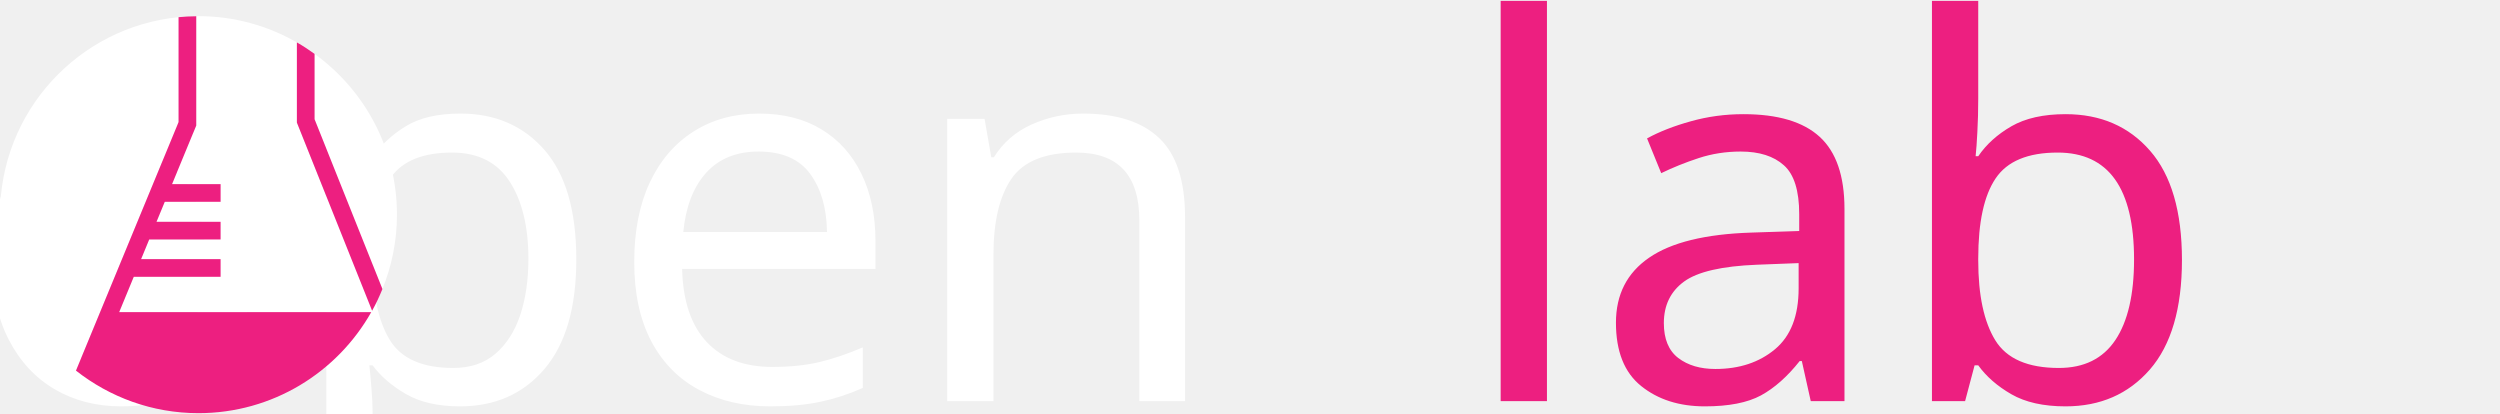
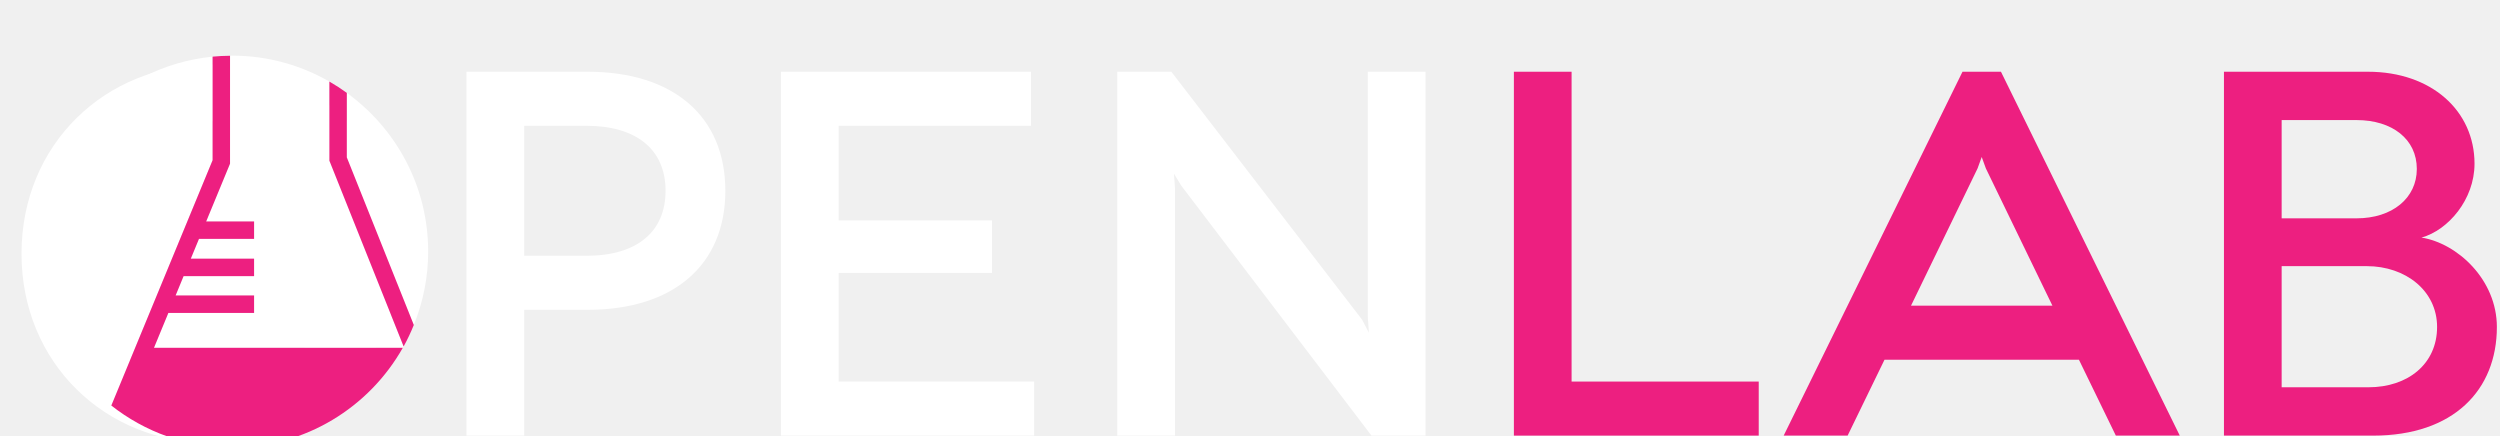
- <svg xmlns="http://www.w3.org/2000/svg" version="1.1" id="Layer_1" x="0px" y="0px" width="267.5px" height="44.208px" viewBox="0 0 267.5 44.208" enable-background="new 0 0 267.5 44.208" xml:space="preserve">
+ <svg xmlns="http://www.w3.org/2000/svg" version="1.1" id="Layer_1" x="0px" y="0px" width="271px" height="47.222px" viewBox="0 0 271 47.222" enable-background="new 0 0 271 47.222" xml:space="preserve">
  <g>
    <g>
-       <text transform="matrix(1 0 0 1 -3.9727 42.9185)">
-         <tspan x="0" y="0" fill="#FFFFFF" font-family="'Novecentowide-Medium'" font-size="56.348">open</tspan>
-         <tspan x="159.745" y="0" fill="#ED1F80" font-family="'Novecentowide-Medium'" font-size="56.348">lab</tspan>
-       </text>
+       <g>
+         <path fill="#FFFFFF" d="M22.787,6.987c11.327,0,20.512,8.622,20.512,20.512s-9.185,20.512-20.512,20.512     c-11.326,0-20.455-8.622-20.455-20.512S11.46,6.987,22.787,6.987z M22.787,41.868c8.058,0,14.032-5.86,14.032-14.369     c0-8.622-5.974-14.369-14.032-14.369c-8.114,0-13.975,5.747-13.975,14.369C8.812,36.008,14.672,41.868,22.787,41.868z" />
+         <path fill="#FFFFFF" d="M63.694,7.776c9.298,0,14.933,4.846,14.933,12.904c0,8.058-5.635,12.904-14.933,12.904H56.82v13.637     h-6.255V7.776H63.694z M63.582,27.725c5.522,0,8.565-2.648,8.565-7.044c0-4.564-3.268-7.044-8.565-7.044H56.82v14.088H63.582z" />
+         <path fill="#FFFFFF" d="M112.099,41.361v5.86H84.656V7.776h27.105v5.86h-20.85v10.256h16.624v5.691H90.911v11.777H112.099z" />
+         <path fill="#FFFFFF" d="M154.528,7.776v39.445h-5.86l-20.625-27.104l-0.789-1.296l0.113,1.521v26.879h-6.255V7.776h5.86     l20.681,26.879l0.733,1.409l-0.113-1.635V7.776H154.528z" />
+         <path fill="#ED1F80" d="M190.646,41.361v5.86h-26.541V7.776h6.255v33.585H190.646z" />
+         <path fill="#ED1F80" d="M225.356,38.994h-21.075l-4,8.228h-6.932l19.385-39.445h4.17l19.385,39.445h-6.931L225.356,38.994z      M222.482,33.134l-7.213-14.876l-0.451-1.24l-0.451,1.24l-7.213,14.876H222.482z" />
+         <path fill="#ED1F80" d="M256.686,7.776c6.875,0,11.552,4.227,11.552,9.974c0,3.889-2.874,7.213-5.748,8.002     c3.888,0.62,8.171,4.564,8.171,9.692c0,6.818-4.677,11.777-13.412,11.777h-16.173V7.776H256.686z M255.446,23.667     c3.888,0,6.537-2.197,6.537-5.354c0-3.212-2.648-5.297-6.537-5.297h-8.115v10.65H255.446z M256.742,41.981     c4.282,0,7.438-2.536,7.438-6.537c0-3.944-3.438-6.593-7.607-6.593h-9.242v13.13H256.742z" />
+       </g>
    </g>
    <g>
-       <path fill="none" d="M31.768,4.539V0H20.997v1.741c0.083-0.002,0.161-0.013,0.241-0.013C25.073,1.729,28.662,2.761,31.768,4.539z" />
-       <path fill="none" d="M39.872,33.4l-0.057-0.148c-0.027,0.053-0.062,0.098-0.091,0.148H39.872z" />
-       <path fill="#FFFFFF" d="M40.919,30.926c0.997-2.461,1.556-5.141,1.556-7.956c0-7.089-3.482-13.347-8.817-17.204v6.99    L40.919,30.926z" />
-       <path fill="#FFFFFF" d="M31.768,4.539c-3.105-1.778-6.694-2.811-10.529-2.811c-0.08,0-0.159,0.011-0.241,0.013v11.696    l-2.587,6.266h5.194v1.89H17.63l-0.886,2.145h6.86v1.89h-7.641l-0.865,2.099h8.506v1.89h-9.291L12.751,33.4h26.973    c0.028-0.051,0.063-0.096,0.091-0.148L31.768,13.12V4.539z" />
-       <path fill="#FFFFFF" d="M19.107,1.837C8.38,2.904,0,11.953,0,22.97c0,6.776,3.187,12.798,8.128,16.687l10.979-26.594V1.837z" />
-       <path fill="#ED1F80" d="M39.724,33.4H12.751l1.562-3.785h9.291v-1.89h-8.506l0.865-2.099h7.641v-1.89h-6.86l0.886-2.145h5.975    v-1.89H18.41l2.587-6.266V1.741c-0.637,0.008-1.269,0.033-1.89,0.096v11.226L8.128,39.656c3.611,2.84,8.158,4.552,13.11,4.552    C29.17,44.208,36.078,39.847,39.724,33.4z" />
-       <path fill="#ED1F80" d="M31.768,13.12l8.047,20.132c0.415-0.748,0.78-1.525,1.104-2.326l-7.262-18.17v-6.99    c-0.606-0.441-1.235-0.852-1.89-1.227V13.12z" />
+       <path fill="none" d="M35.706,8.842V4.303H24.935v1.741c0.083-0.002,0.161-0.013,0.241-0.013C29.011,6.032,32.6,7.064,35.706,8.842    z" />
+       <path fill="none" d="M43.81,37.704l-0.057-0.148c-0.027,0.053-0.062,0.098-0.091,0.148H43.81z" />
+       <path fill="#FFFFFF" d="M44.857,35.229c0.997-2.461,1.556-5.141,1.556-7.956c0-7.089-3.482-13.347-8.817-17.204v6.99    L44.857,35.229z" />
+       <path fill="#FFFFFF" d="M35.706,8.842C32.6,7.064,29.011,6.032,25.176,6.032c-0.08,0-0.159,0.011-0.241,0.013v11.696l-2.587,6.266    h5.194v1.89h-5.975l-0.886,2.145h6.86v1.89h-7.641l-0.865,2.099h8.506v1.89h-9.291l-1.562,3.785h26.973    c0.028-0.051,0.063-0.096,0.091-0.148l-8.047-20.132V8.842z" />
+       <path fill="#FFFFFF" d="M23.045,6.14C12.318,7.208,3.938,16.256,3.938,27.273c0,6.776,3.187,12.798,8.128,16.687l10.979-26.594    V6.14z" />
+       <path fill="#ED1F80" d="M43.662,37.704H16.689l1.562-3.785h9.291v-1.89h-8.506l0.865-2.099h7.641v-1.89h-6.86l0.886-2.145h5.975    v-1.89h-5.194l2.587-6.266V6.044c-0.637,0.008-1.269,0.033-1.89,0.096v11.226L12.066,43.959c3.611,2.84,8.158,4.552,13.11,4.552    C33.108,48.511,40.016,44.15,43.662,37.704z" />
+       <path fill="#ED1F80" d="M35.706,17.423l8.047,20.132c0.415-0.748,0.78-1.525,1.104-2.326l-7.262-18.17v-6.99    c-0.606-0.441-1.235-0.852-1.89-1.227V17.423z" />
    </g>
  </g>
</svg>
